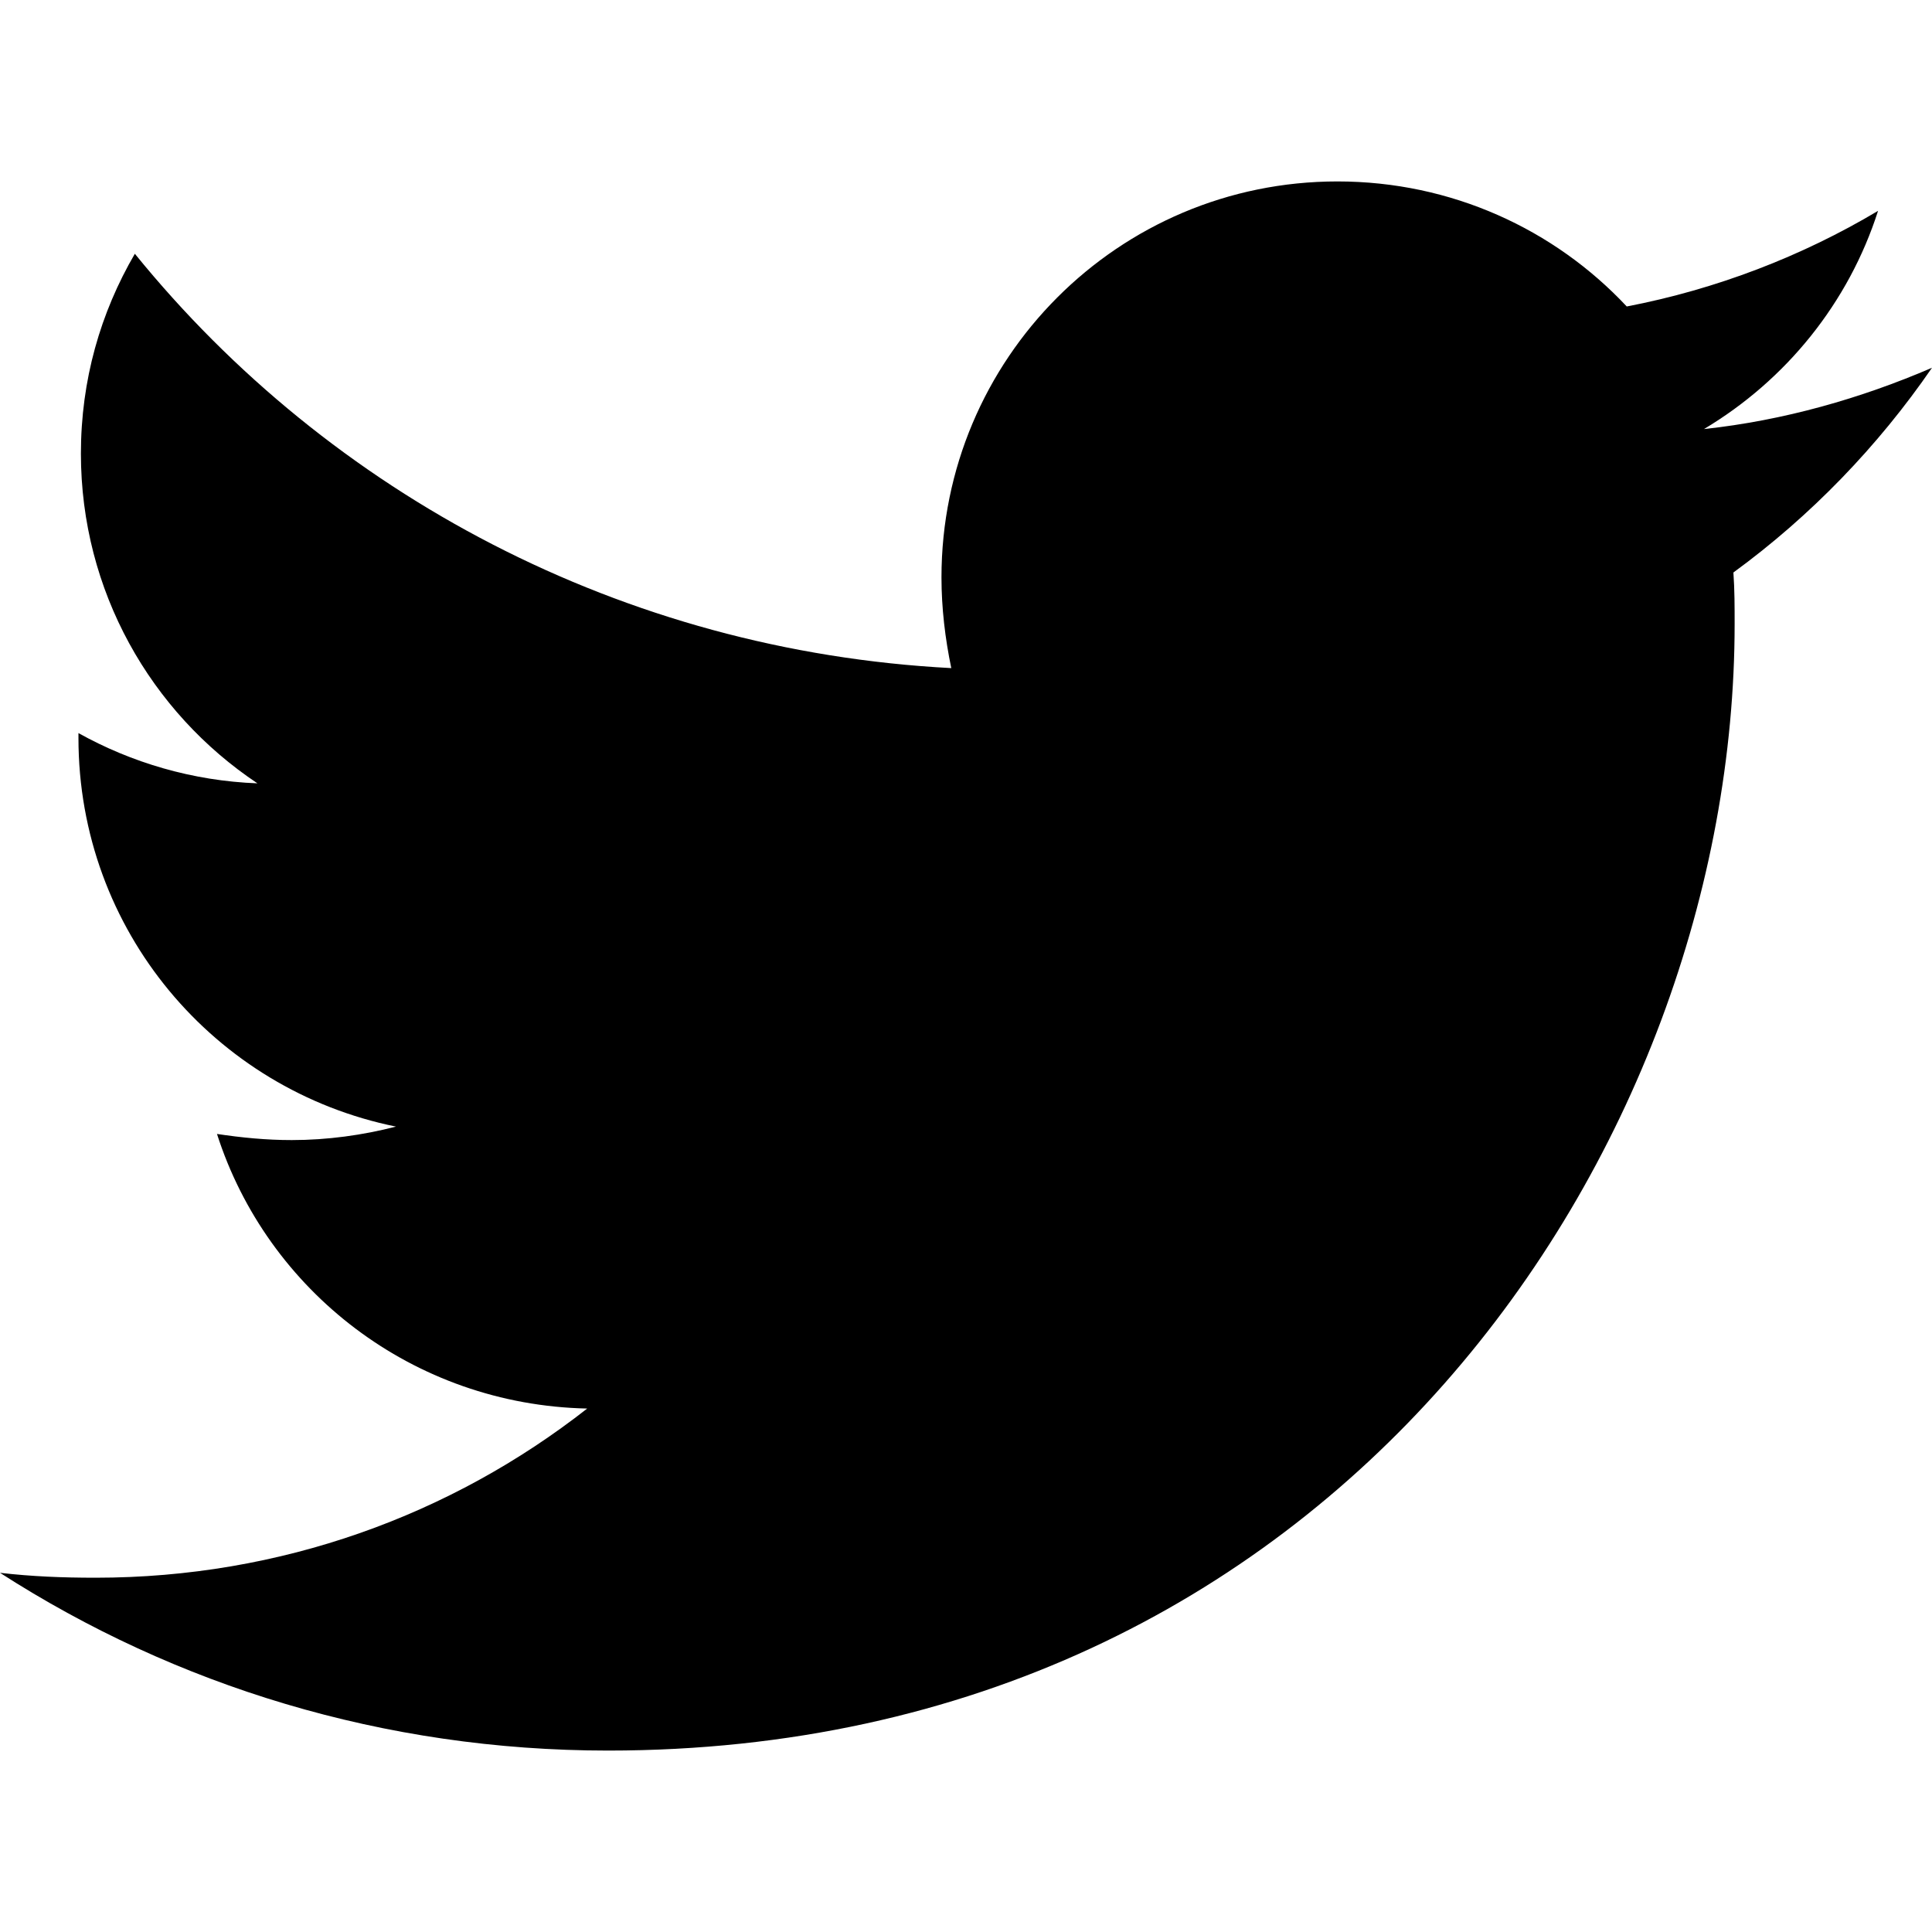
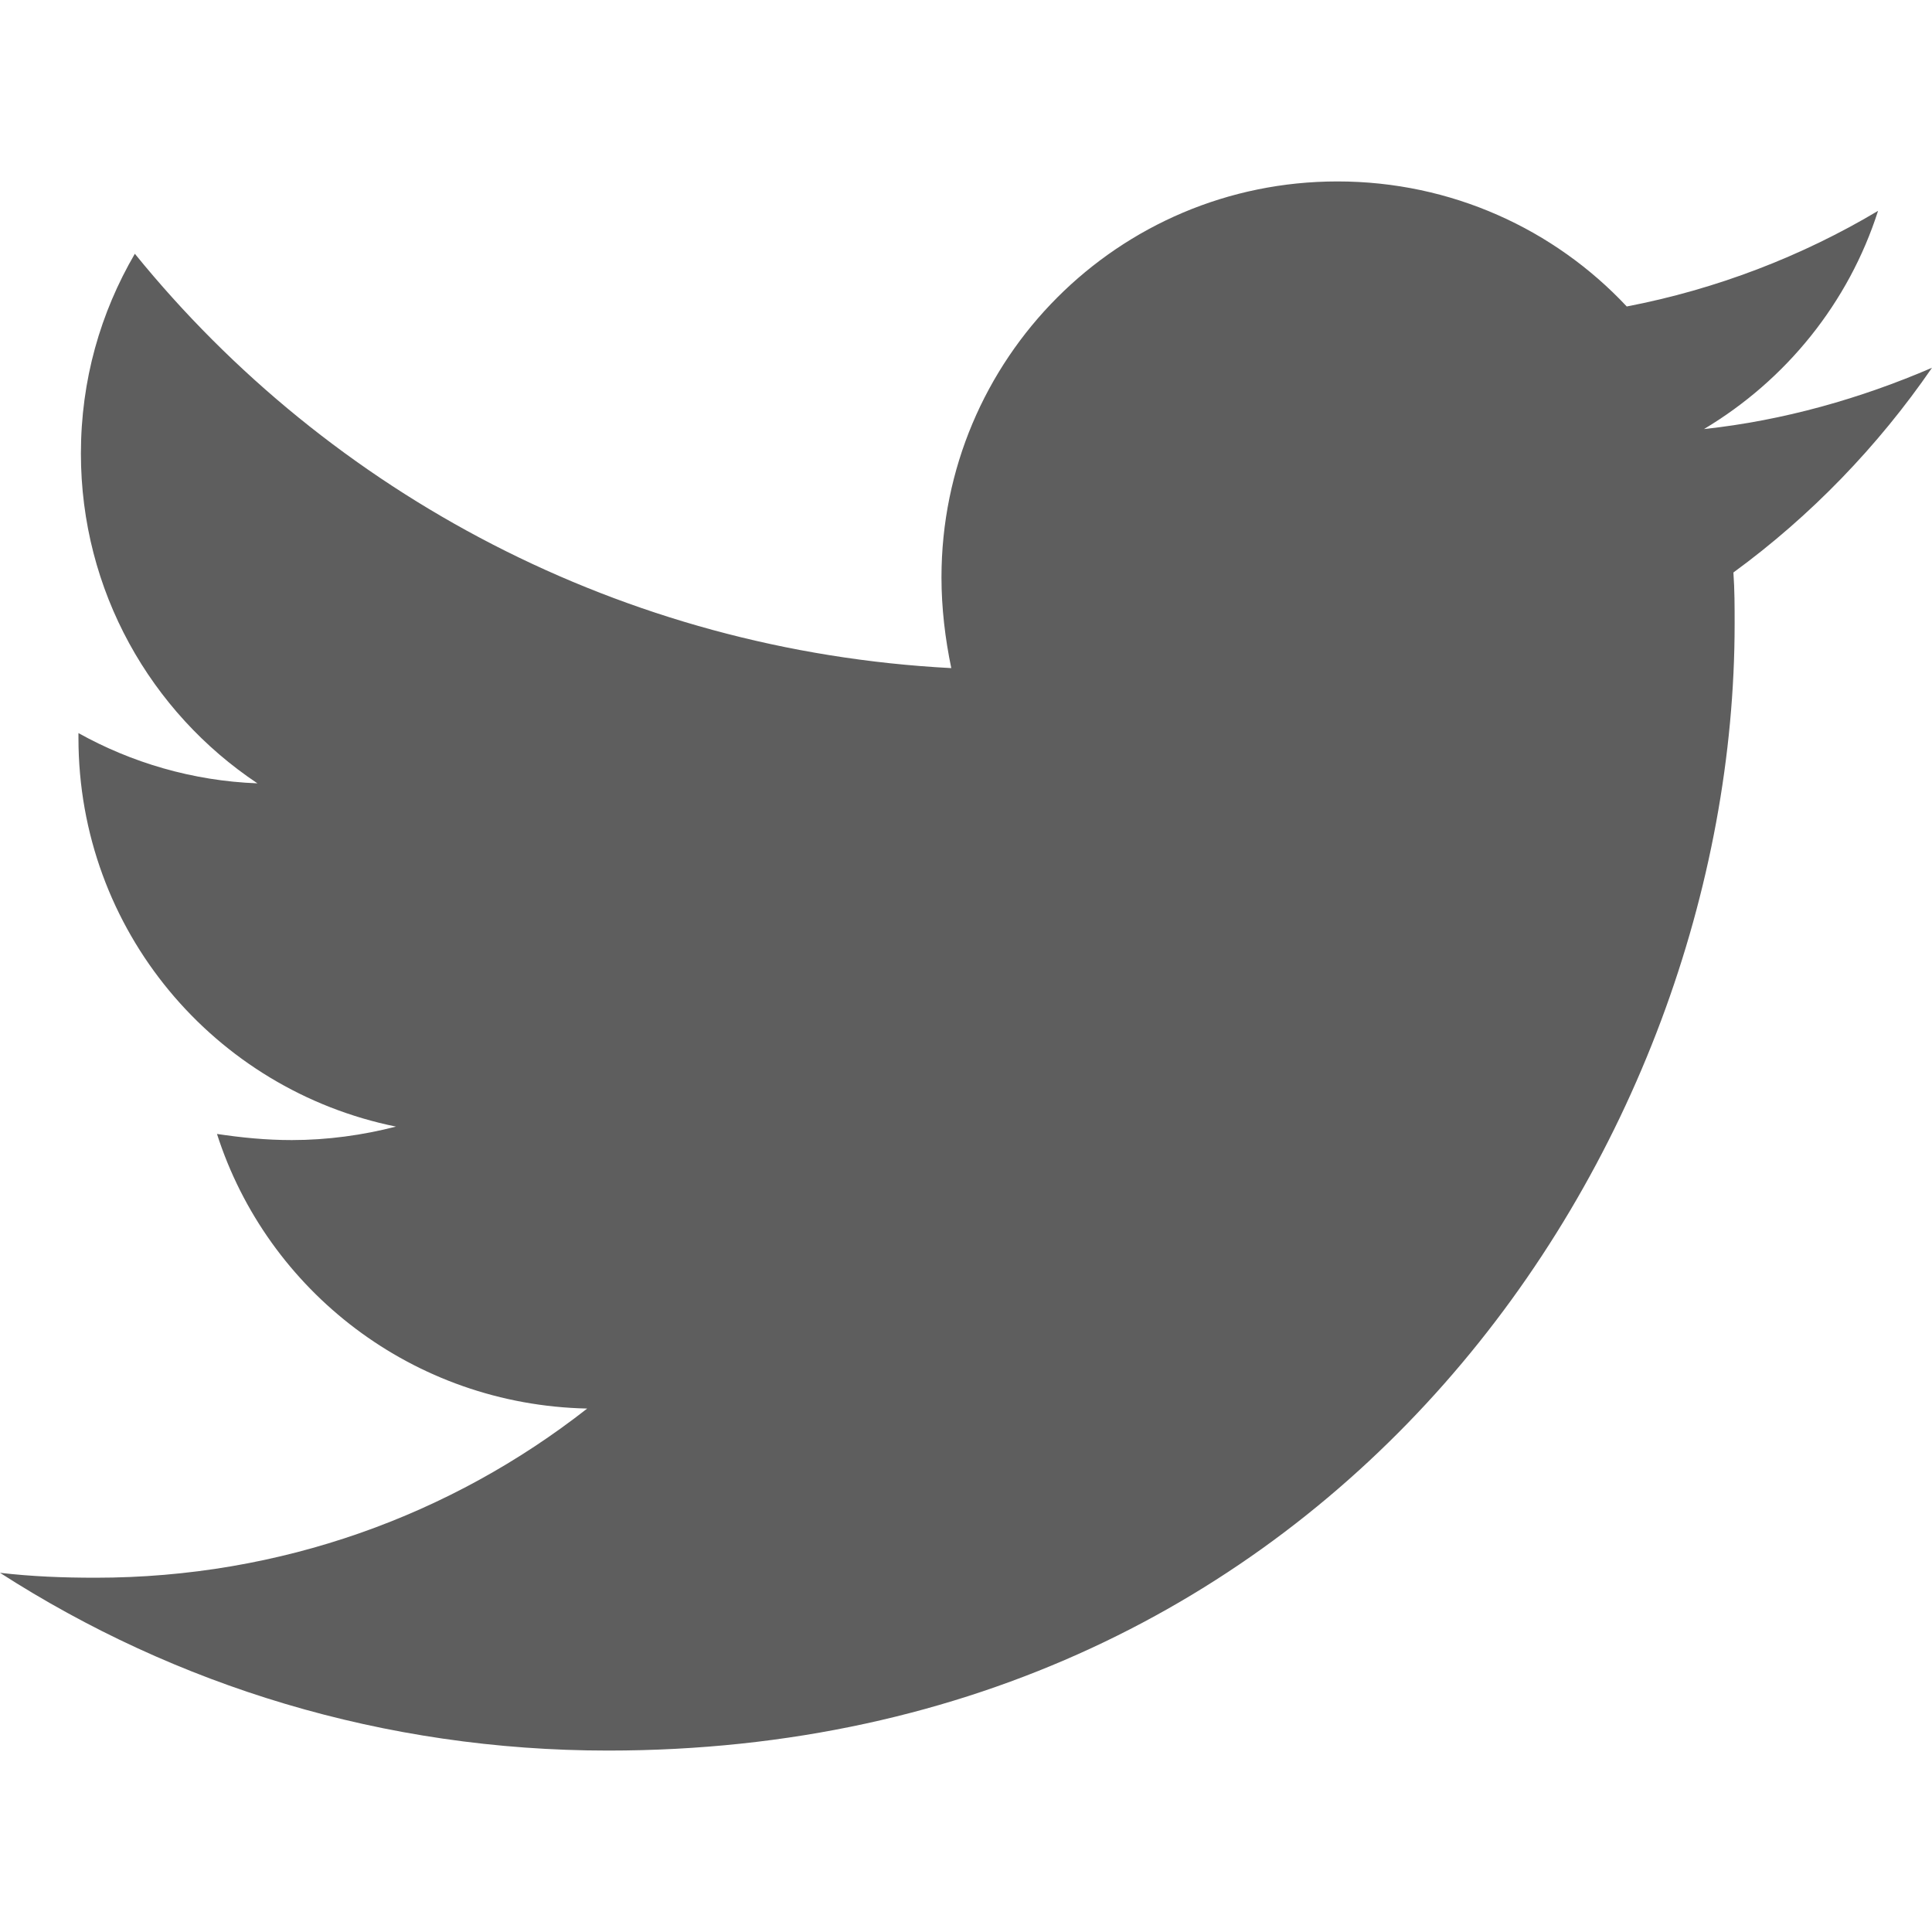
<svg xmlns="http://www.w3.org/2000/svg" viewBox="0 0 512 512">
-   <path d="M459.37 151.716c.325 4.548.325 9.097.325 13.645 0 138.72-105.583 298.558-298.558 298.558-59.452 0-114.68-17.219-161.137-47.106 8.447.974 16.568 1.299 25.34 1.299 49.055 0 94.213-16.568 130.274-44.832-46.132-.975-84.792-31.188-98.112-72.772 6.498.974 12.995 1.624 19.818 1.624 9.421 0 18.843-1.3 27.614-3.573-48.081-9.747-84.143-51.98-84.143-102.985v-1.299c13.969 7.797 30.214 12.67 47.431 13.319-28.264-18.843-46.781-51.005-46.781-87.391 0-19.492 5.197-37.36 14.294-52.954 51.655 63.675 129.3 105.258 216.365 109.807-1.624-7.797-2.599-15.918-2.599-24.04 0-57.828 46.782-104.934 104.934-104.934 30.213 0 57.502 12.67 76.67 33.137 23.715-4.548 46.456-13.32 66.599-25.34-7.798 24.366-24.366 44.833-46.132 57.827 21.117-2.273 41.584-8.122 60.426-16.243-14.292 20.791-32.161 39.308-52.628 54.253z" />
+   <path fill="#5e5e5e" d="M459.37 151.716c.325 4.548.325 9.097.325 13.645 0 138.72-105.583 298.558-298.558 298.558-59.452 0-114.68-17.219-161.137-47.106 8.447.974 16.568 1.299 25.34 1.299 49.055 0 94.213-16.568 130.274-44.832-46.132-.975-84.792-31.188-98.112-72.772 6.498.974 12.995 1.624 19.818 1.624 9.421 0 18.843-1.3 27.614-3.573-48.081-9.747-84.143-51.98-84.143-102.985v-1.299c13.969 7.797 30.214 12.67 47.431 13.319-28.264-18.843-46.781-51.005-46.781-87.391 0-19.492 5.197-37.36 14.294-52.954 51.655 63.675 129.3 105.258 216.365 109.807-1.624-7.797-2.599-15.918-2.599-24.04 0-57.828 46.782-104.934 104.934-104.934 30.213 0 57.502 12.67 76.67 33.137 23.715-4.548 46.456-13.32 66.599-25.34-7.798 24.366-24.366 44.833-46.132 57.827 21.117-2.273 41.584-8.122 60.426-16.243-14.292 20.791-32.161 39.308-52.628 54.253z" />
</svg>
